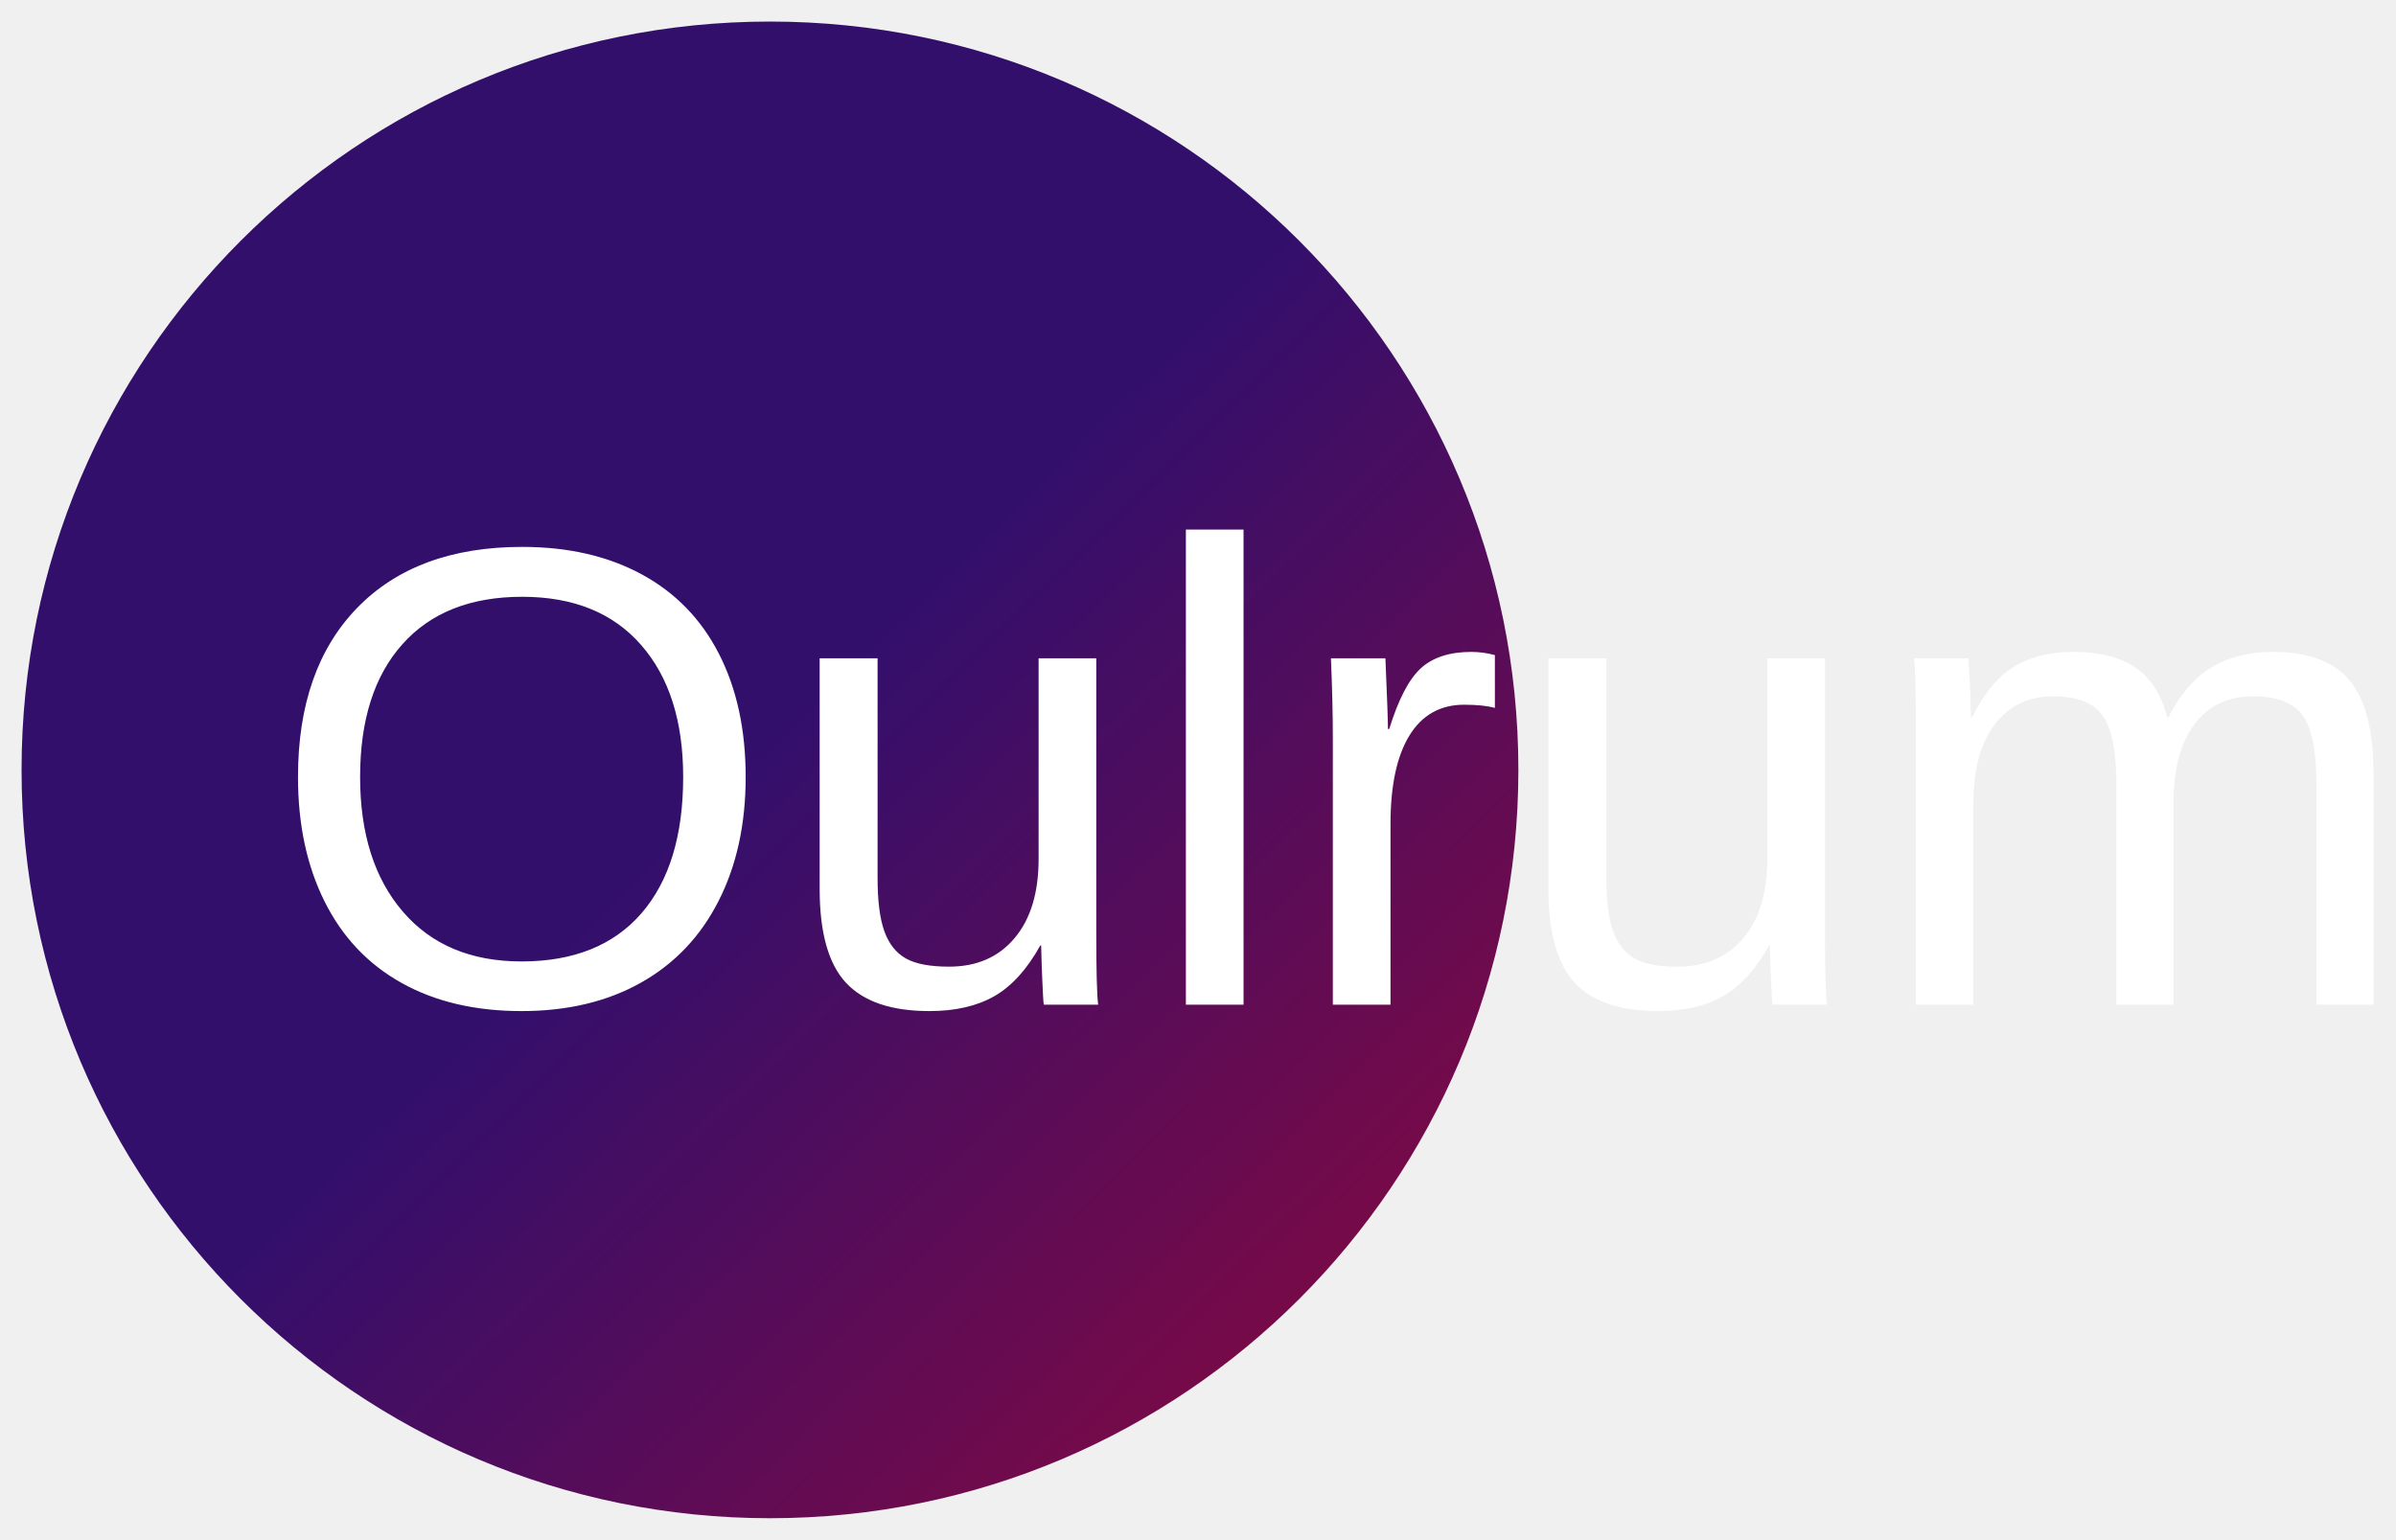
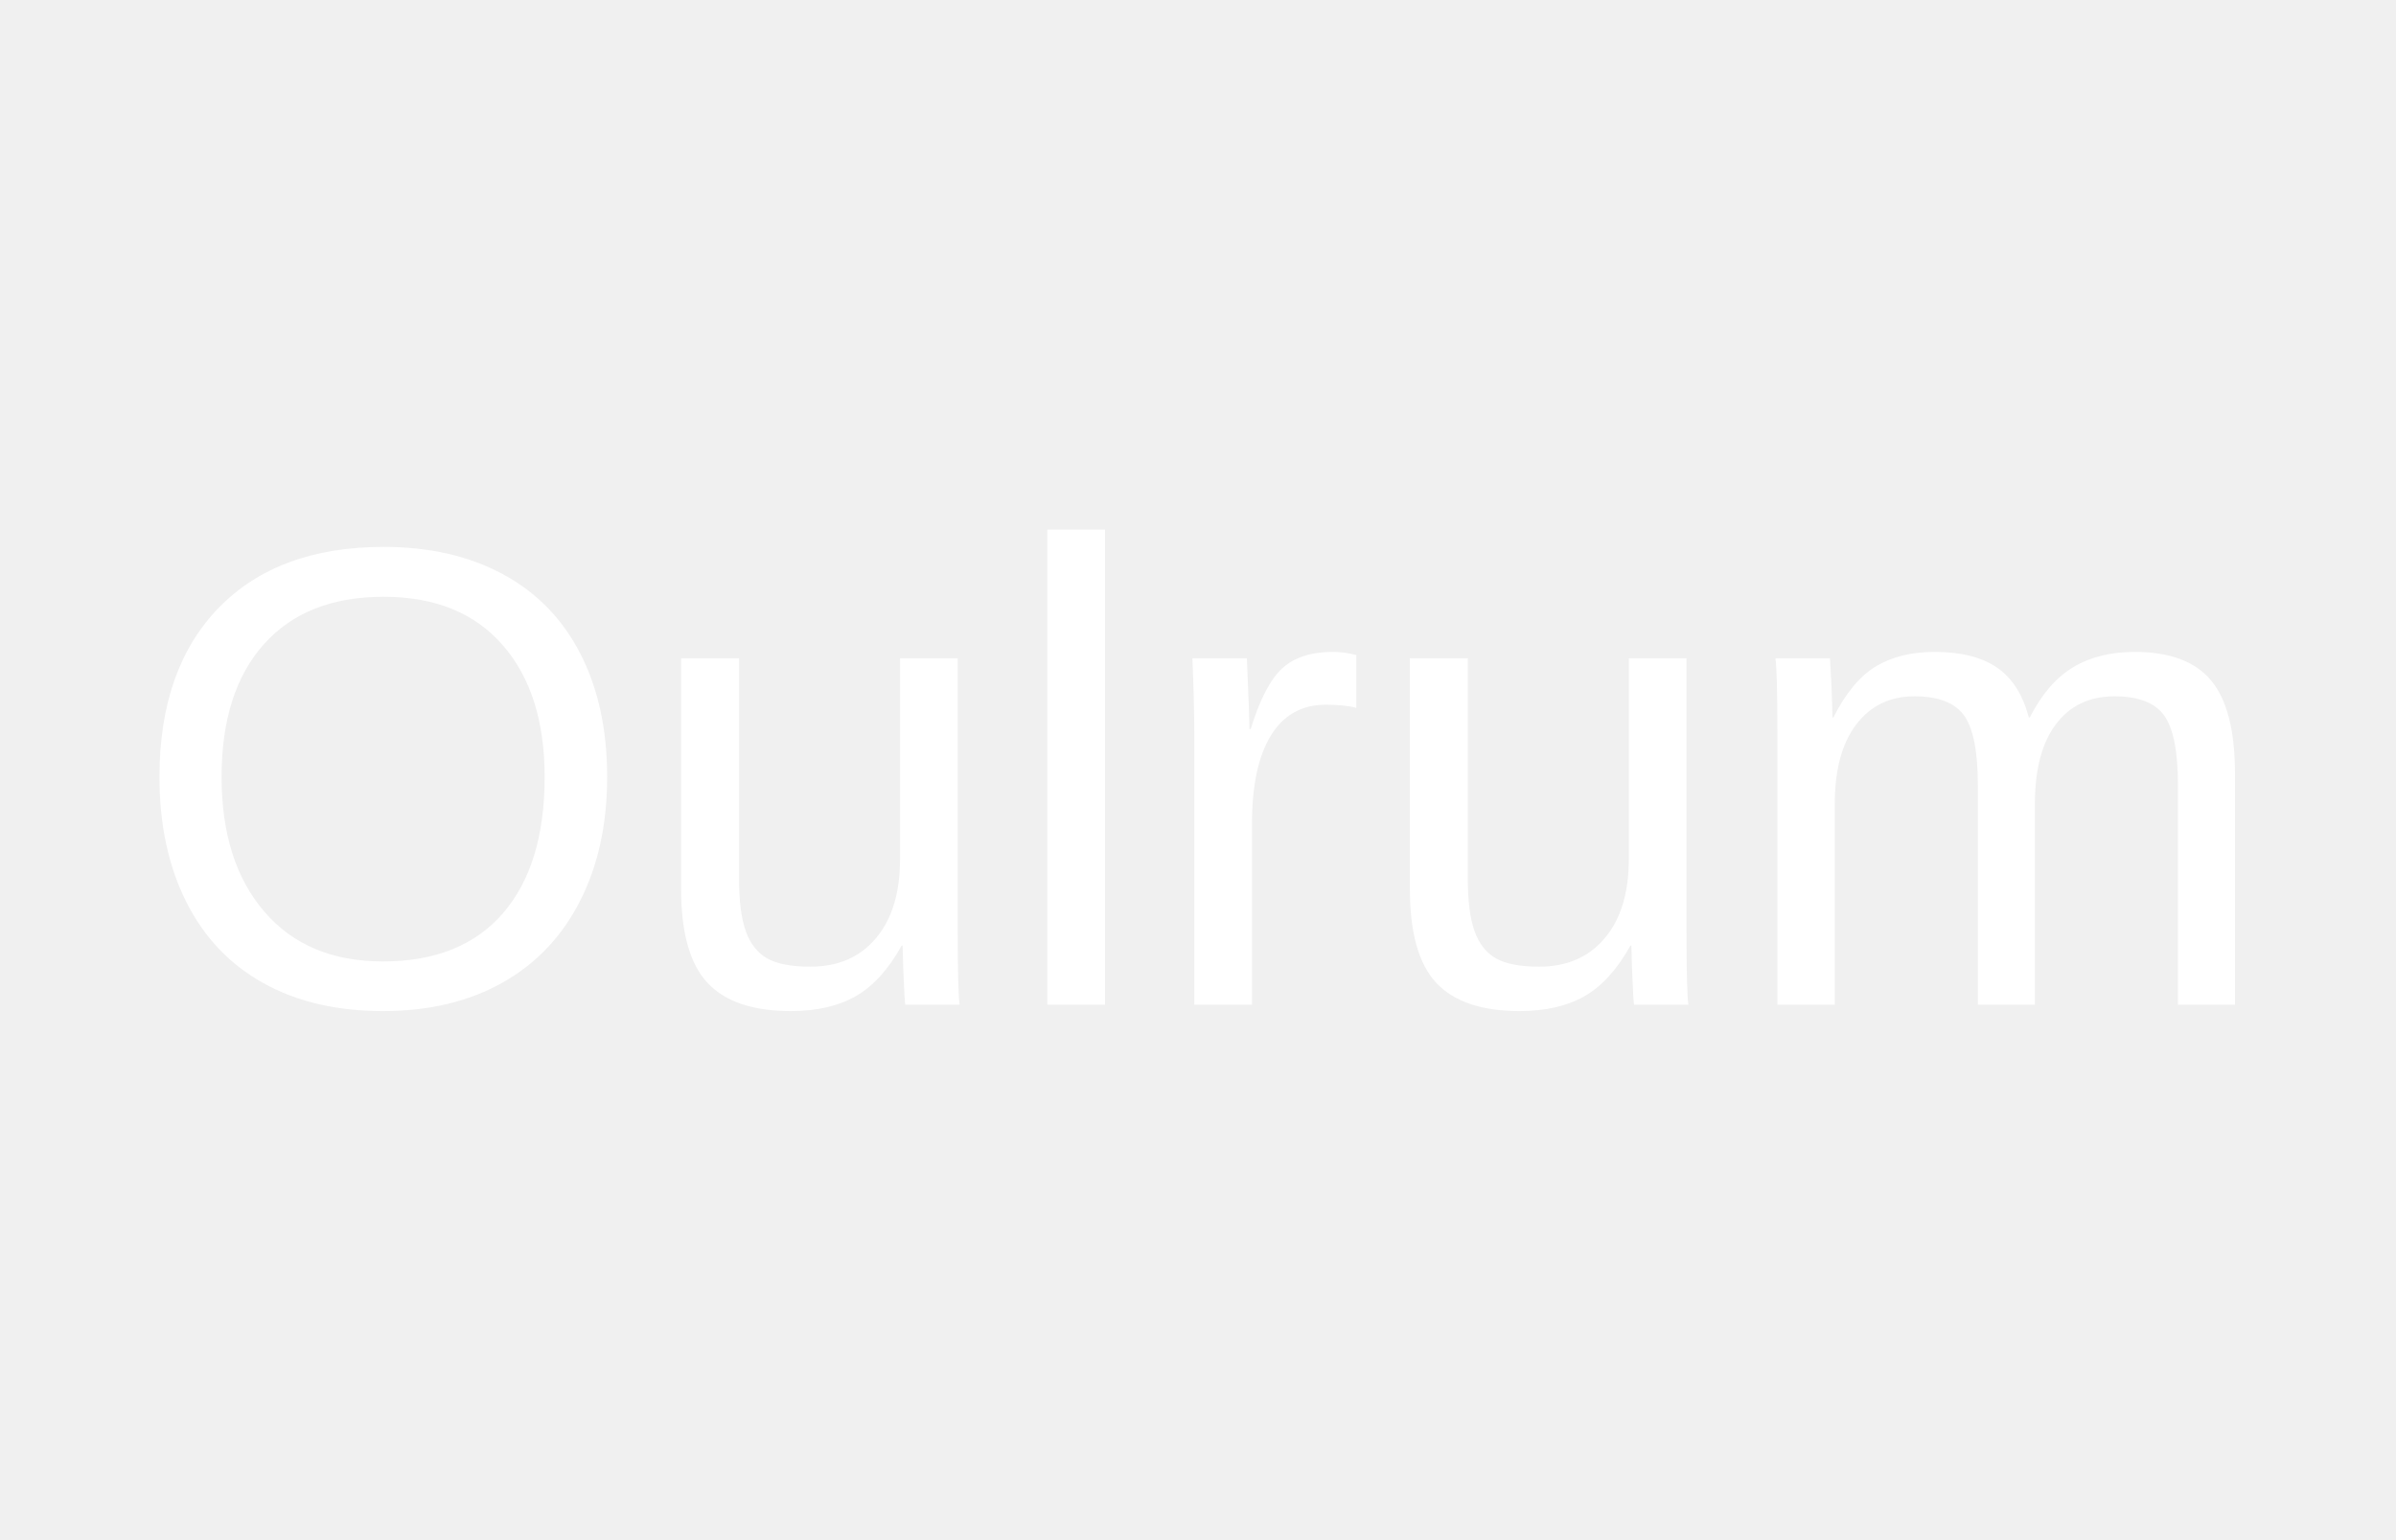
<svg xmlns="http://www.w3.org/2000/svg" xmlns:xlink="http://www.w3.org/1999/xlink" width="1111.592" height="714.428" viewBox="0 0 294.109 189.026" version="1.1" id="svg5">
  <defs id="defs2">
-     <linearGradient id="linearGradient8724">
-       <stop style="stop-color:#330f6c;stop-opacity:1;" offset="0" id="stop8720" />
-       <stop style="stop-color:#ff0000;stop-opacity:1" offset="1" id="stop8722" />
-     </linearGradient>
    <linearGradient id="linearGradient5182">
      <stop style="stop-color:#000000;stop-opacity:1;" offset="0" id="stop5178" />
      <stop style="stop-color:#116fcf;stop-opacity:0.369" offset="1" id="stop5180" />
    </linearGradient>
    <linearGradient xlink:href="#linearGradient5182" id="linearGradient5184" x1="36.481" y1="178.543" x2="143.35" y2="124.465" gradientUnits="userSpaceOnUse" />
-     <linearGradient xlink:href="#linearGradient8724" id="linearGradient8726" x1="100.332" y1="108.487" x2="285.314" y2="297.331" gradientUnits="userSpaceOnUse" gradientTransform="matrix(1.080789,0,0,1.080789,-8.493299,-5.462515)" />
  </defs>
  <g id="layer1" transform="translate(-5.91775,-20.08105)">
-     <circle style="mix-blend-mode:normal;fill:url(#linearGradient8726);fill-opacity:1;stroke:none;stroke-width:0.23;stroke-linecap:round;stroke-linejoin:round;stroke-opacity:1" id="path8608" cx="100.431" cy="114.594" r="91.867" />
-     <text xml:space="preserve" style="font-style:normal;font-weight:normal;font-size:80.494px;line-height:1.25;font-family:sans-serif;fill:#ffffff;fill-opacity:1;stroke:none;stroke-width:2.012" x="38.685" y="143.423" id="text1838">
-       <tspan id="tspan1836" style="font-style:normal;font-variant:normal;font-weight:normal;font-stretch:normal;font-family:Arial;-inkscape-font-specification:Arial;fill:#ffffff;fill-opacity:1;stroke-width:2.012" x="38.685" y="143.423">Oulrum</tspan>
+     <text xml:space="preserve" style="font-style:normal;font-weight:normal;font-size:80.494px;line-height:1.25;font-family:sans-serif;fill:#ffffff;fill-opacity:1;stroke:none;stroke-width:2.012" x="21.679" y="143.423" id="text1838">
+       <tspan id="tspan1836" style="font-style:normal;font-variant:normal;font-weight:normal;font-stretch:normal;font-family:Arial;-inkscape-font-specification:Arial;fill:#ffffff;fill-opacity:1;stroke-width:2.012" x="21.679" y="143.423">Oulrum</tspan>
    </text>
  </g>
</svg>
